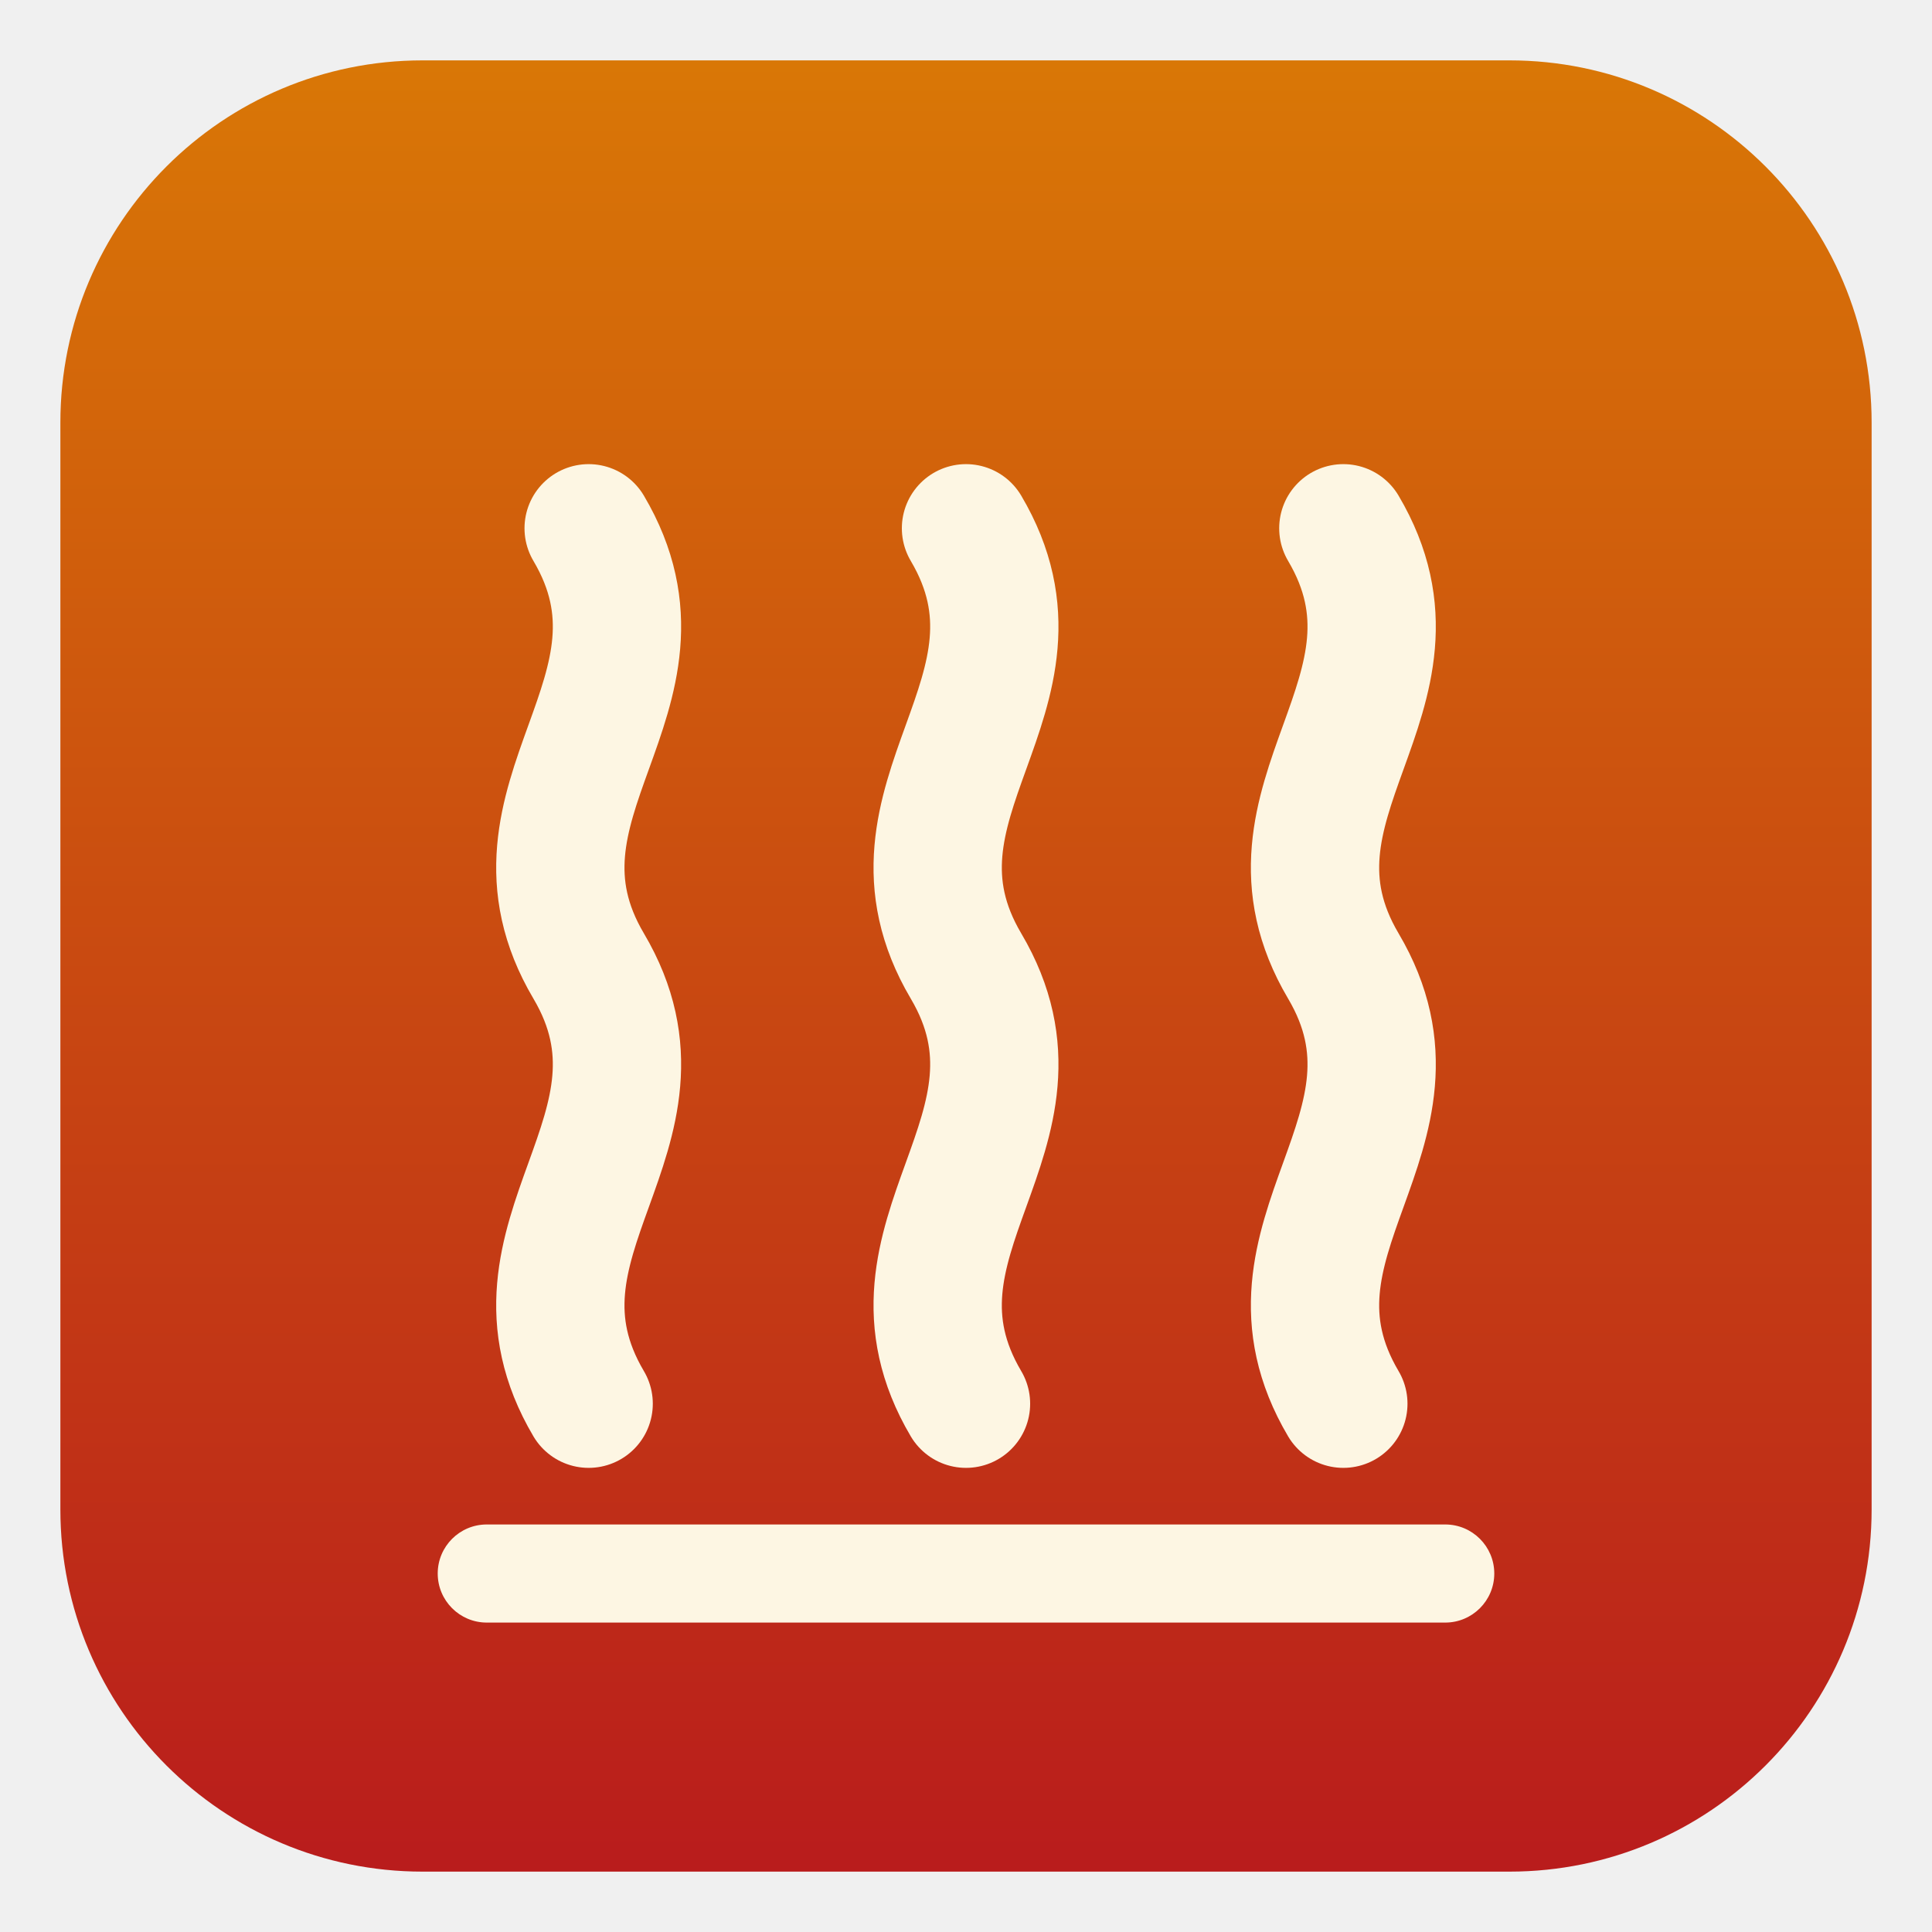
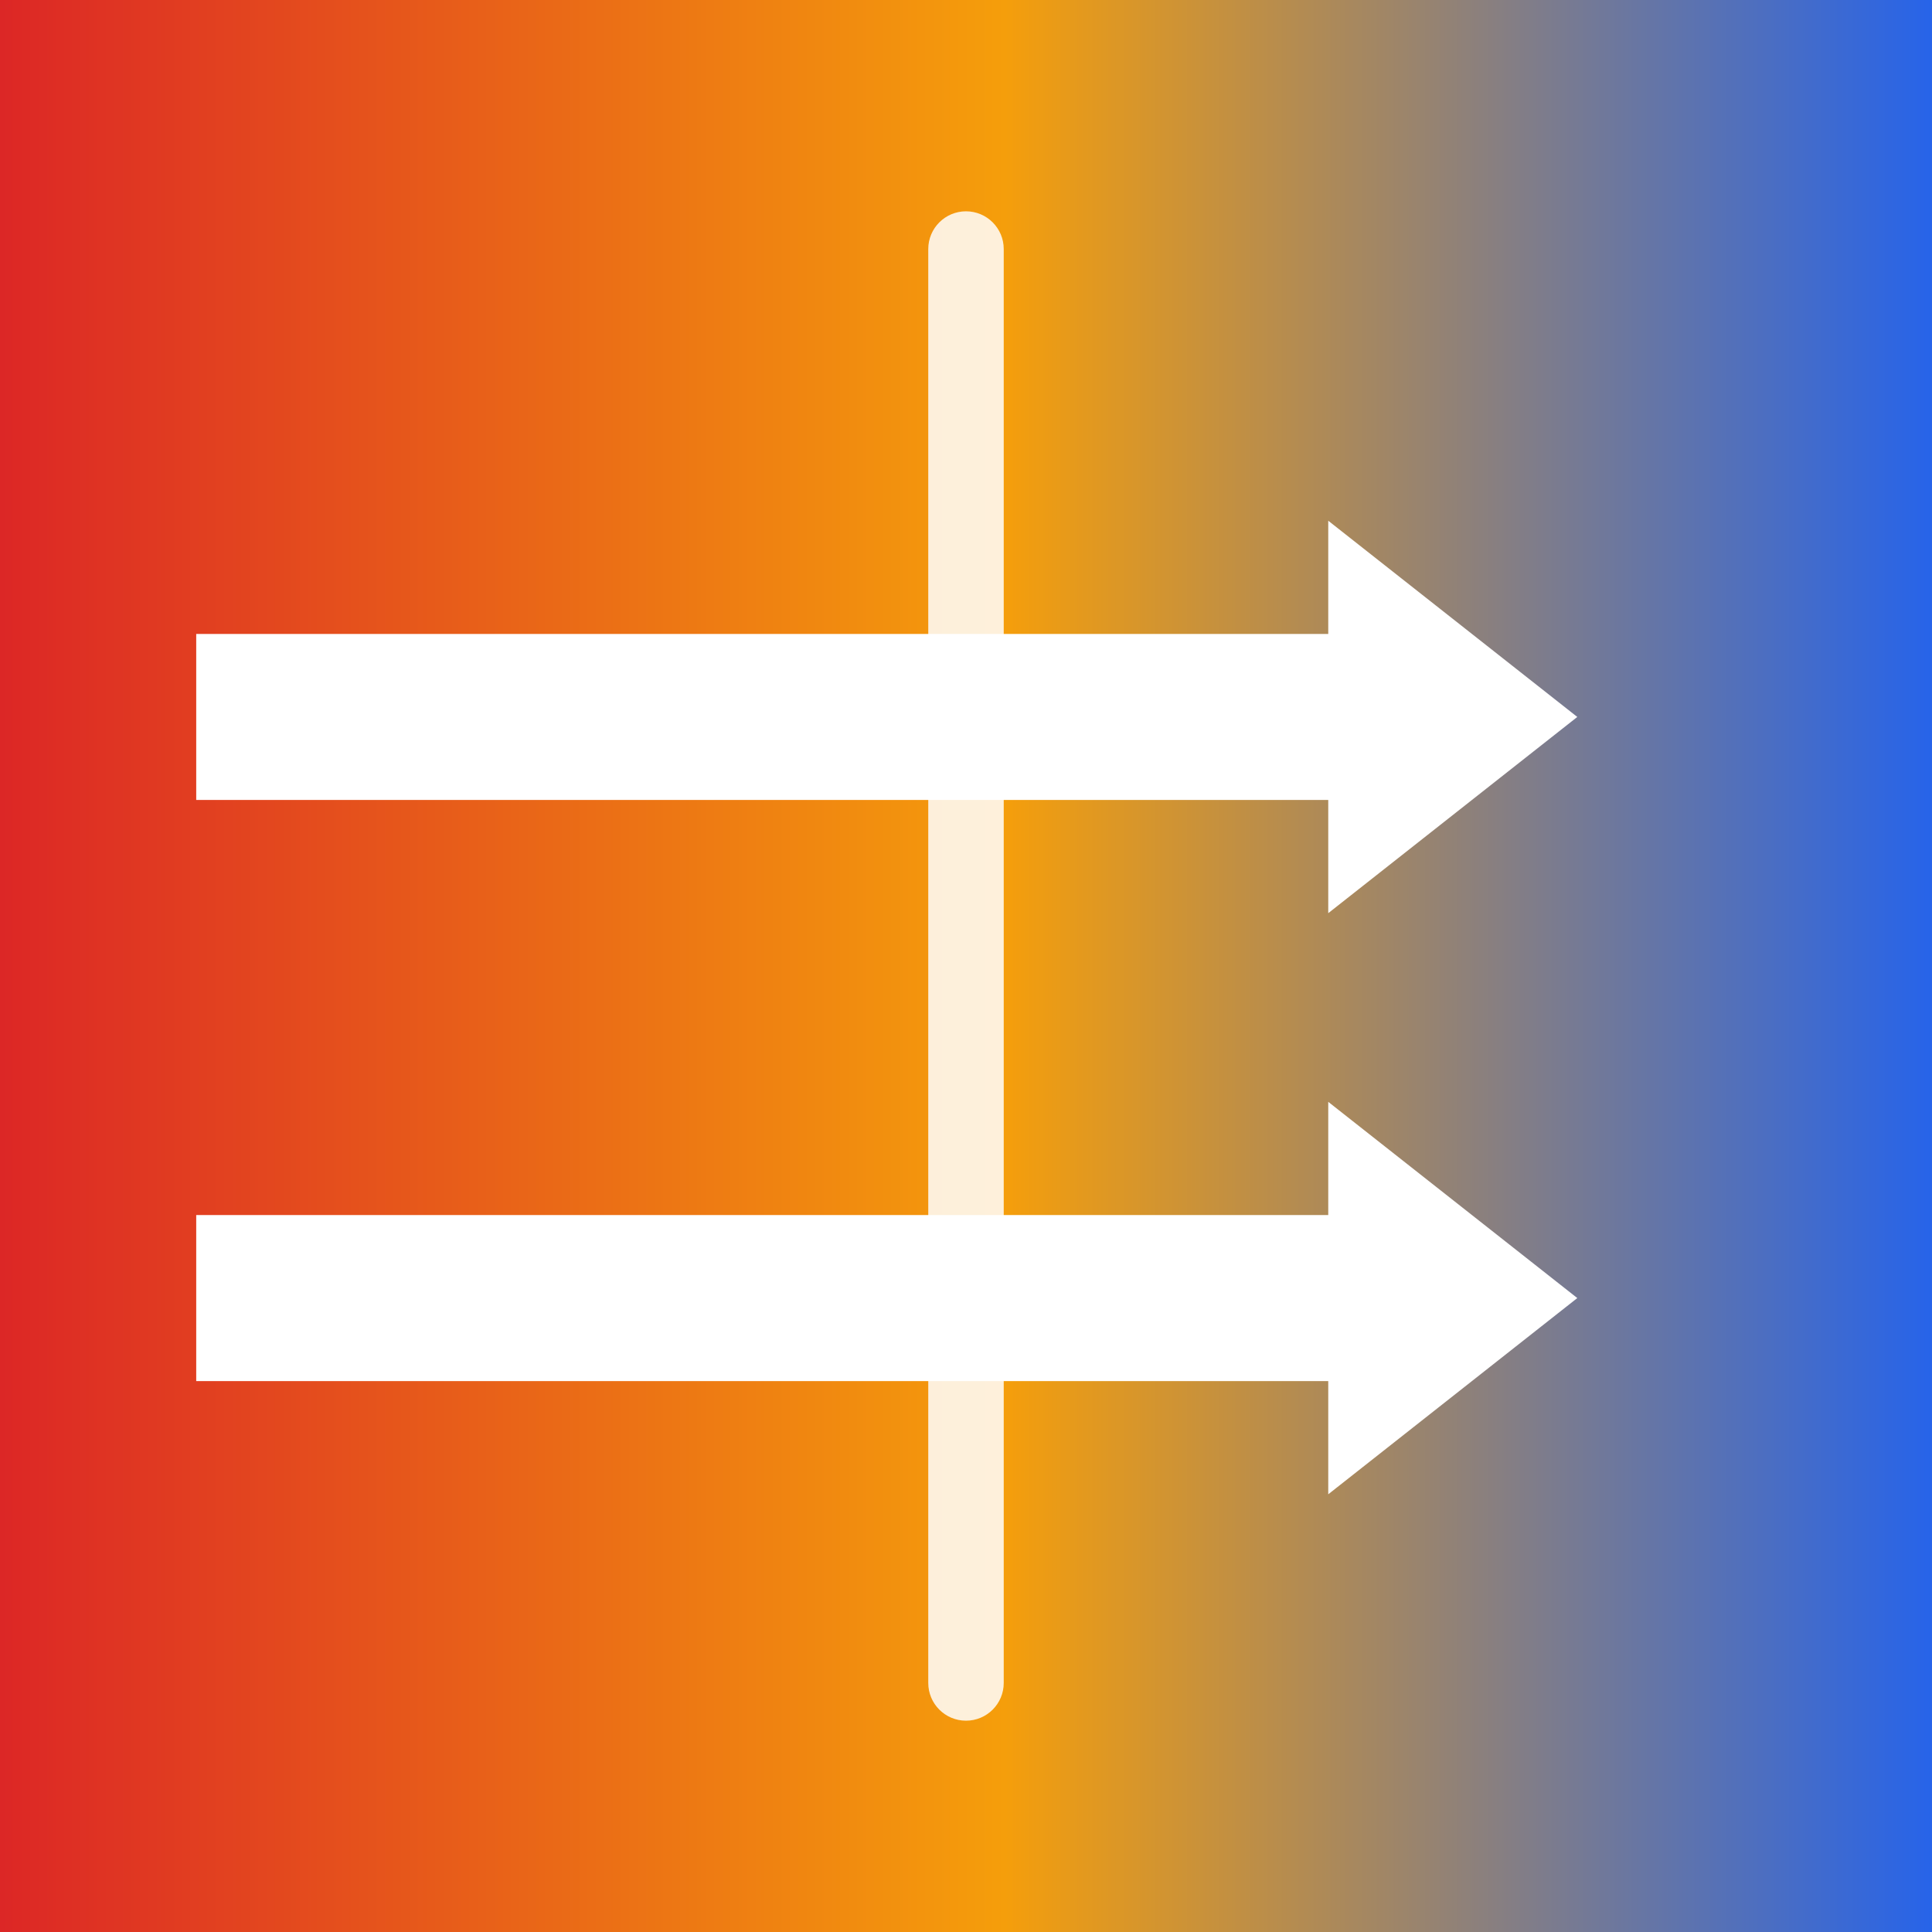
<svg xmlns="http://www.w3.org/2000/svg" viewBox="0 0 512 512">
  <defs>
-     <linearGradient id="bg" x1="0" y1="0" x2="0" y2="1">
-       <stop offset="0" stop-color="#d97706" />
-       <stop offset="1" stop-color="#b91c1c" />
+     <linearGradient id="hg2" x1="0" y1="0" x2="1" y2="0">
+       <stop offset="0" stop-color="#dc2626" />
+       <stop offset="0.52" stop-color="#f59e0b" />
+       <stop offset="1" stop-color="#2563eb" />
    </linearGradient>
  </defs>
-   <rect x="16" y="16" width="480" height="480" rx="96" fill="url(#bg)" />
-   <g fill="none" stroke="#fdf6e3" stroke-width="34" stroke-linecap="round">
-     <path d="M156 372c-26-44 26-72 0-116s26-72 0-116" />
-     <path d="M256 372c-26-44 26-72 0-116s26-72 0-116" />
-     <path d="M356 372c-26-44 26-72 0-116s26-72 0-116" />
+   <rect width="512" height="512" fill="url(#hg2)" />
+   <rect x="246" y="56" width="20" height="400" rx="10" fill="#ffffff" opacity="0.85" />
+   <g fill="#ffffff">
+     <path d="M52 168 h300 v-30 l66 52 -66 52 v-30 H52 Z" />
+     <path d="M52 322 h300 v-30 l66 52 -66 52 v-30 H52 Z" />
  </g>
-   <rect x="116" y="404" width="280" height="26" rx="13" fill="#fdf6e3" />
</svg>
